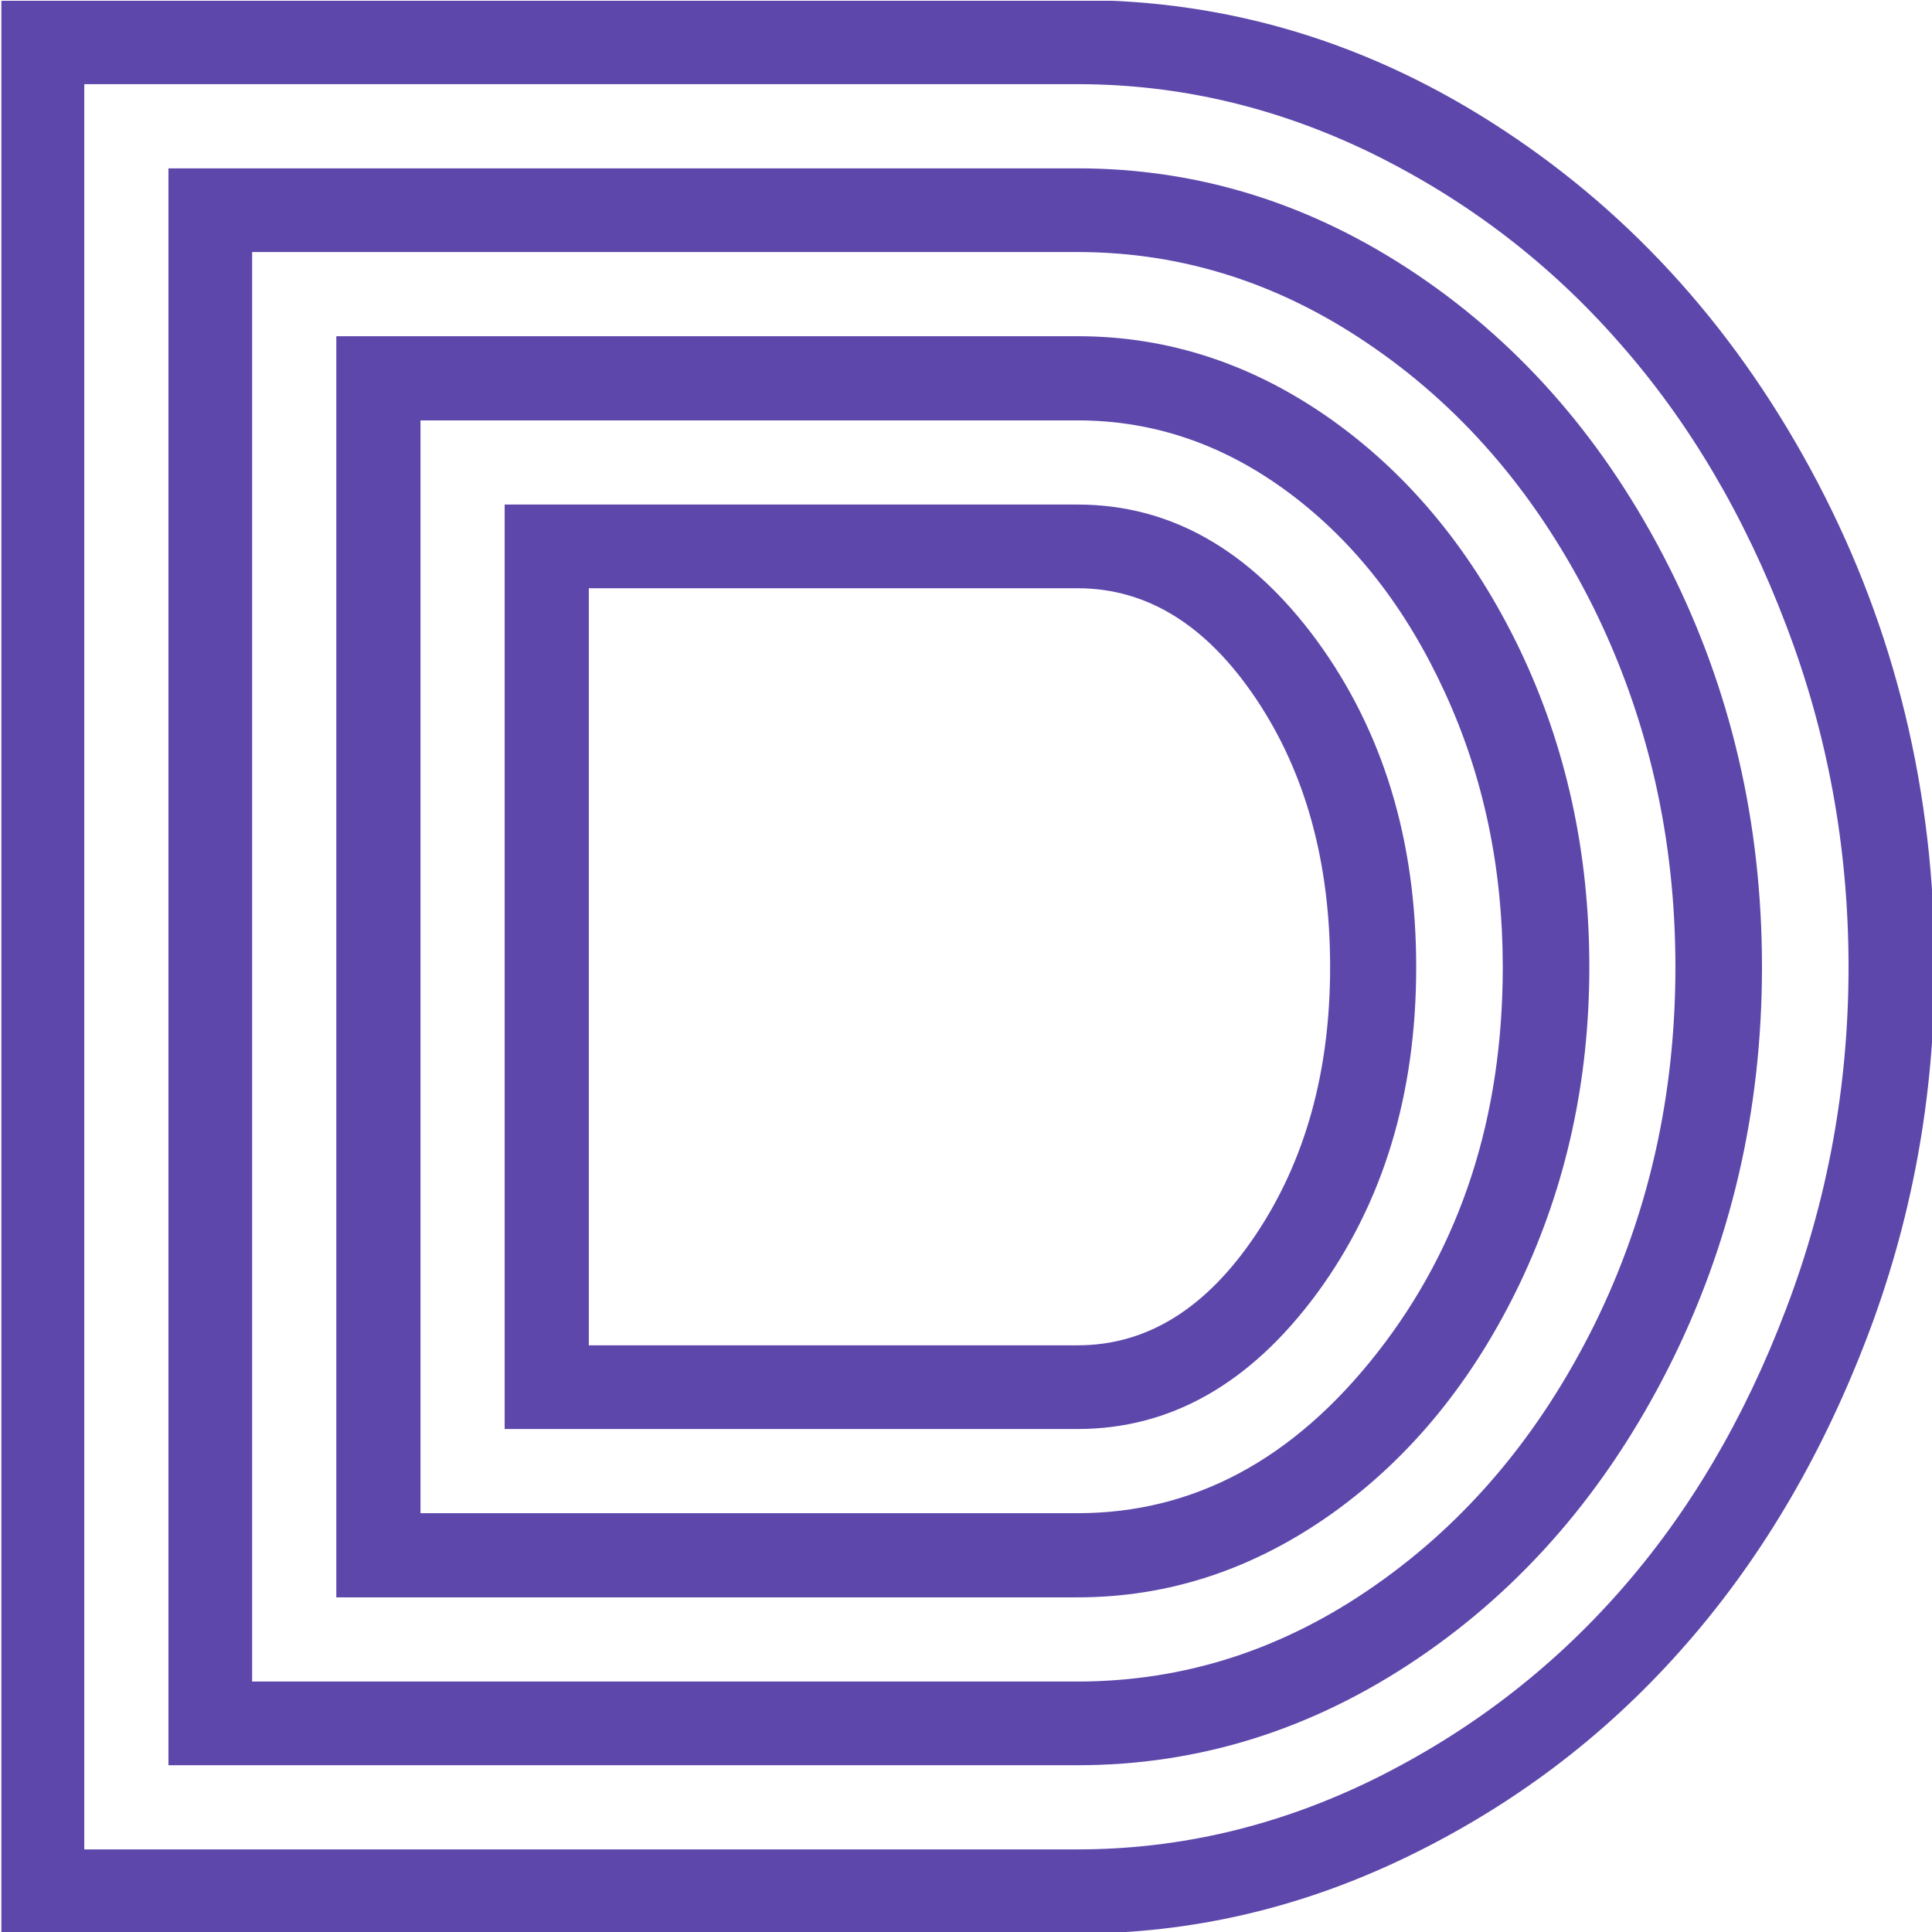
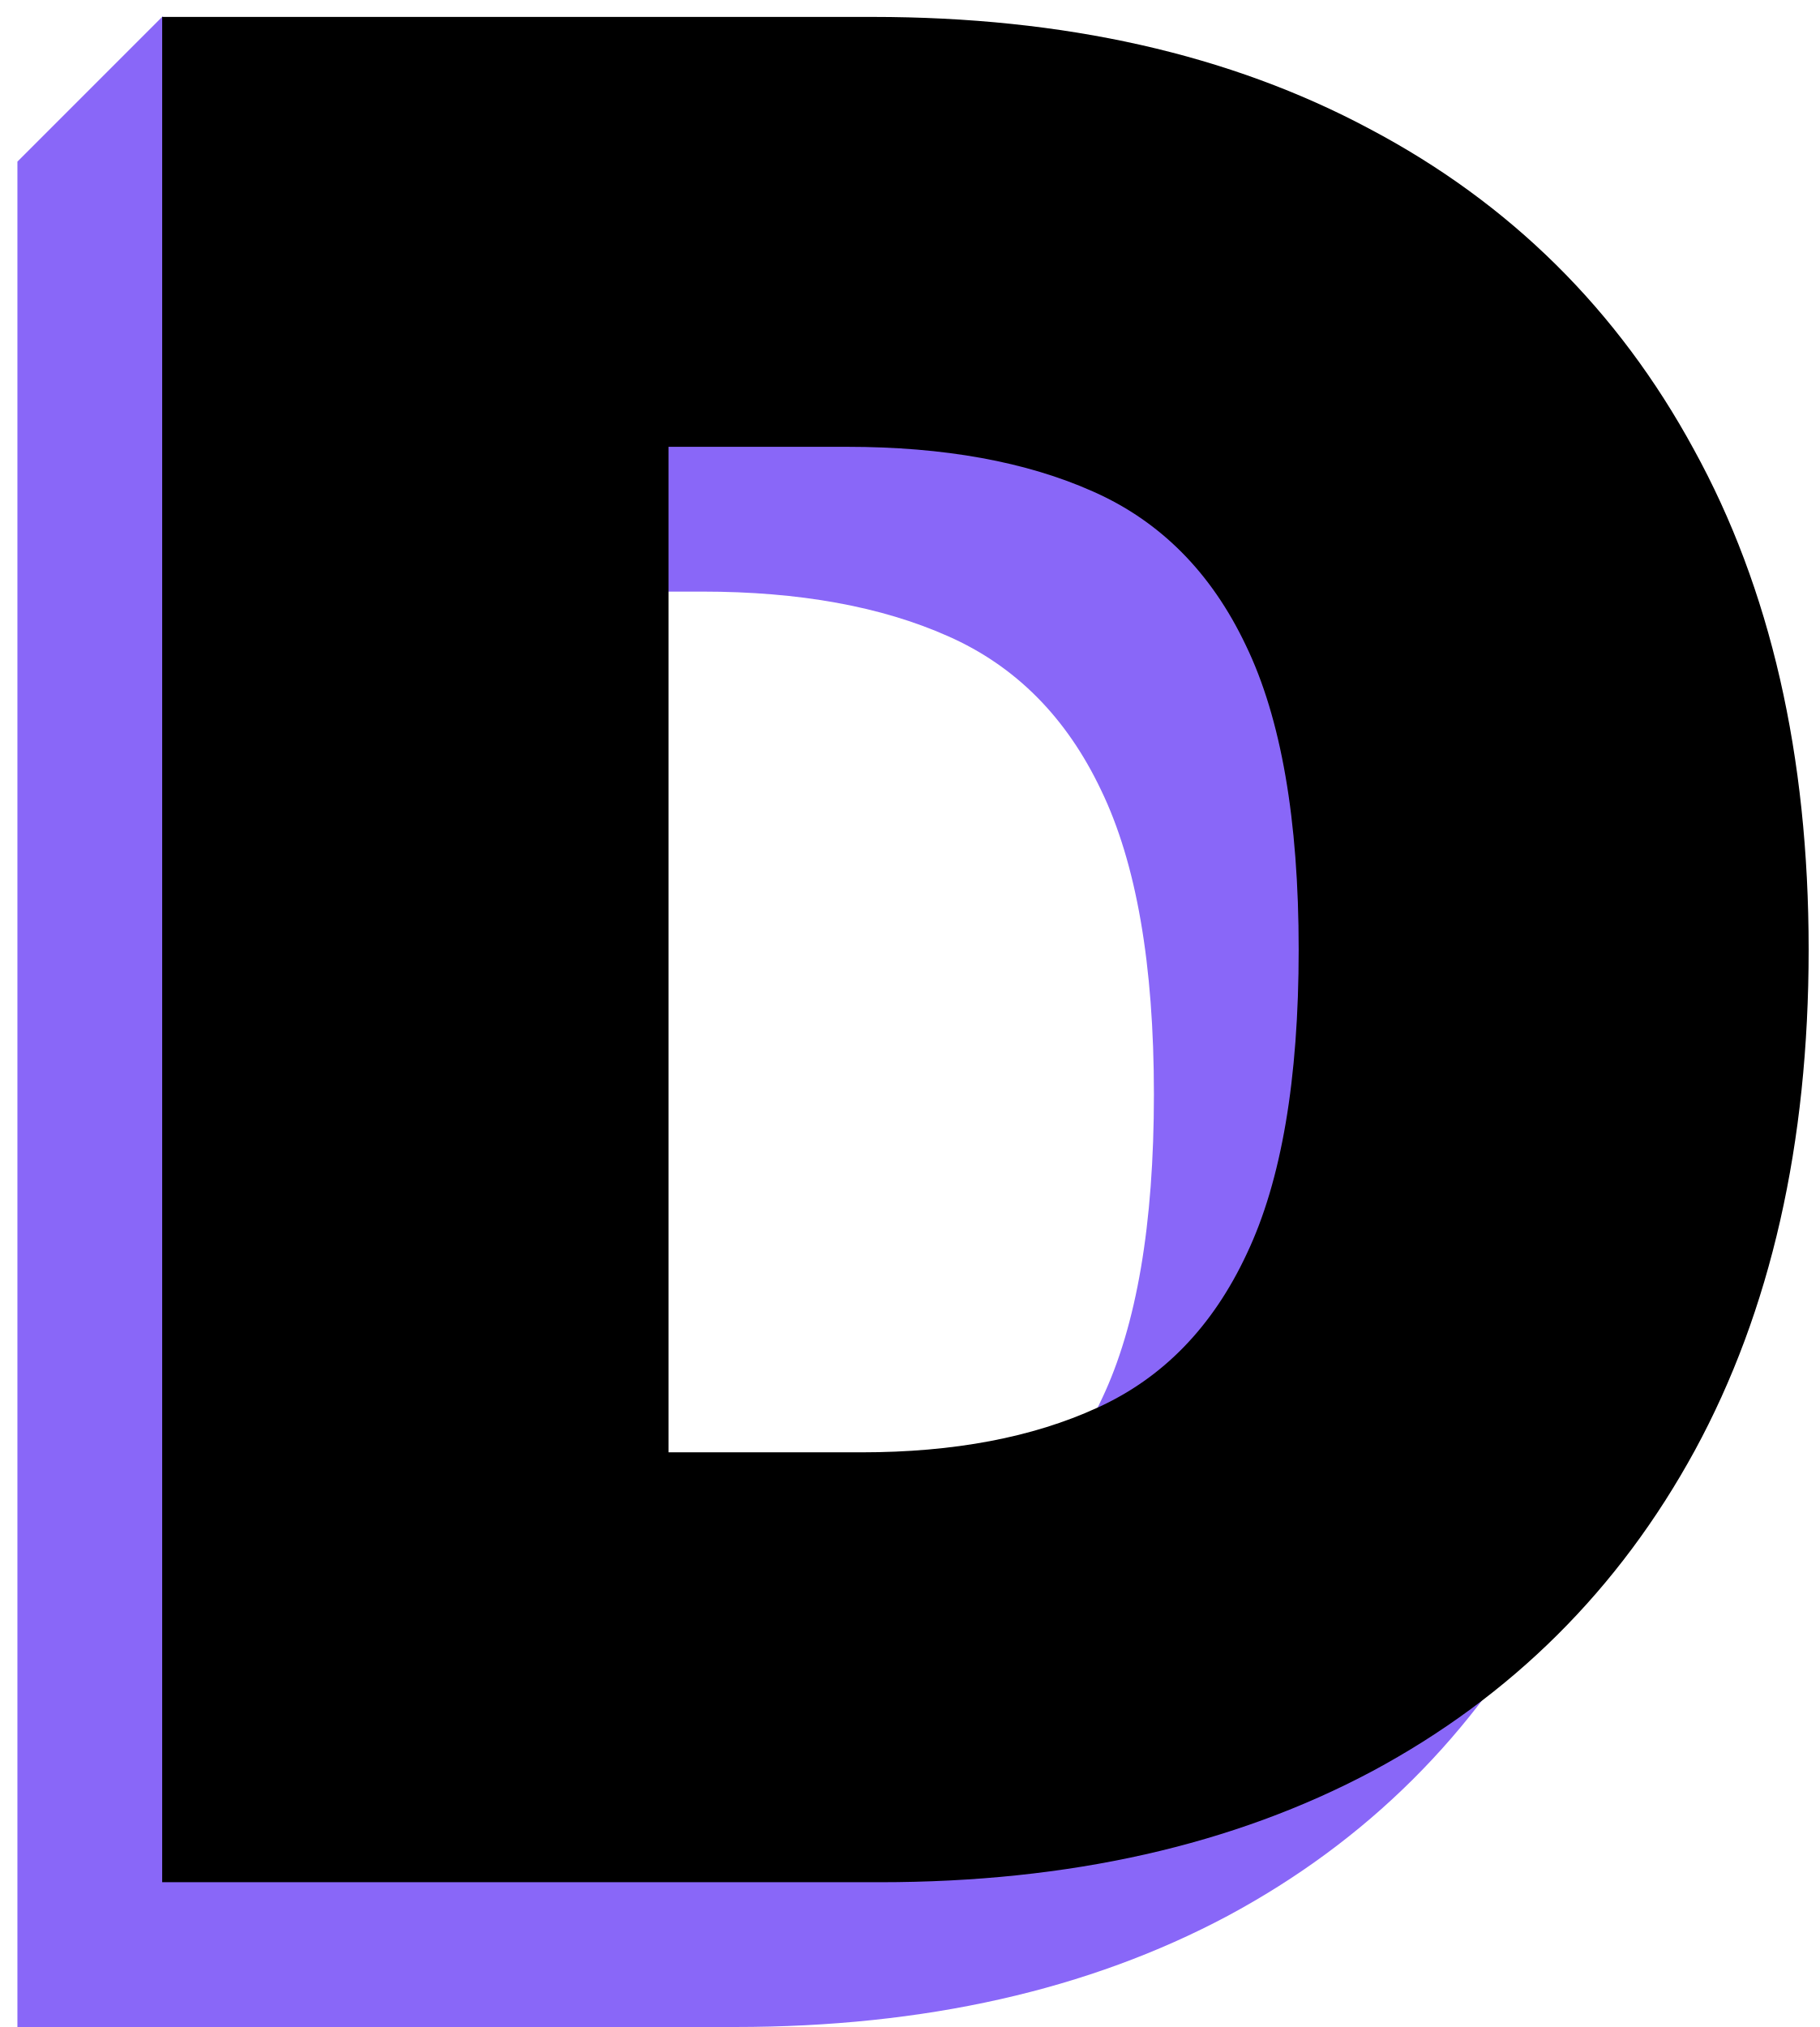
- <svg xmlns="http://www.w3.org/2000/svg" version="1.1" width="2000" height="2000" viewBox="0 0 2000 2000">
-   <g transform="matrix(1,0,0,1,1.41407,0.8097166)">
-     <svg viewBox="0 0 247 247" data-background-color="#111111" preserveAspectRatio="xMidYMid meet" height="2000" width="2000">
-       <g id="tight-bounds" transform="matrix(1,0,0,1,-0.1746377,-0.1)">
-         <svg viewBox="0 0 247.349 247.2" height="247.2" width="247.349">
-           <g>
-             <svg viewBox="0 0 247.349 247.2" height="247.2" width="247.349">
-               <g>
-                 <svg viewBox="0 0 247.349 247.2" height="247.2" width="247.349">
-                   <g id="textblocktransform">
-                     <svg viewBox="0 0 247.349 247.2" height="247.2" width="247.349" id="textblock">
-                       <g>
-                         <svg viewBox="0 0 247.349 247.2" height="247.2" width="247.349">
-                           <g transform="matrix(1,0,0,1,0,0)">
-                             <svg width="247.349" viewBox="2.27 -40.43 40.45 40.43" height="247.2" data-palette-color="#5e47ab">
-                               <path d="M24.8-10.55L12.82-10.55 12.82-29.88Q12.82-29.88 24.8-29.88L24.8-29.88Q27.71-29.88 29.8-27.04 31.88-24.19 31.88-20.21L31.88-20.21Q31.88-16.21 29.8-13.38 27.71-10.55 24.8-10.55L24.8-10.55ZM14.58-28.13L14.58-12.3 24.8-12.3Q26.98-12.3 28.53-14.62 30.08-16.94 30.08-20.21L30.08-20.21Q30.08-23.51 28.53-25.82 26.98-28.13 24.8-28.13L24.8-28.13 14.58-28.13ZM11.06-31.64L11.06-8.79 24.8-8.79Q28.44-8.79 31.07-12.15 33.69-15.5 33.69-20.21L33.69-20.21Q33.69-23.32 32.48-25.95 31.27-28.59 29.24-30.11 27.2-31.64 24.8-31.64L24.8-31.64 11.06-31.64ZM24.8-7.03L9.3-7.03 9.3-33.4 24.8-33.4Q27.66-33.4 30.13-31.64 32.59-29.88 34.05-26.84 35.5-23.8 35.5-20.21L35.5-20.21Q35.5-16.65 34.05-13.6 32.59-10.55 30.13-8.79 27.66-7.03 24.8-7.03L24.8-7.03ZM7.54-35.16L7.54-5.27 24.8-5.27Q28.15-5.27 31.02-7.28 33.89-9.28 35.6-12.72 37.3-16.16 37.3-20.21L37.3-20.21Q37.3-24.24 35.6-27.7 33.89-31.15 31.01-33.15 28.13-35.16 24.8-35.16L24.8-35.16 7.54-35.16ZM24.8-3.52L5.79-3.52 5.79-36.91 24.8-36.91Q28.61-36.91 31.91-34.68 35.21-32.45 37.16-28.59 39.11-24.73 39.11-20.21 39.11-15.7 37.16-11.84 35.21-7.98 31.91-5.75 28.61-3.52 24.8-3.52L24.8-3.52ZM4.03-38.67L4.03-1.76 24.8-1.76Q28-1.76 30.98-3.22 33.96-4.69 36.13-7.15 38.31-9.62 39.61-13.05 40.92-16.48 40.92-20.21 40.92-23.95 39.61-27.37 38.31-30.79 36.13-33.26 33.96-35.74 30.98-37.21 28-38.67 24.8-38.67L24.8-38.67 4.03-38.67ZM24.8 0L24.8 0 2.27 0 2.27-40.43 24.8-40.43Q29.57-40.43 33.69-37.72 37.82-35.01 40.27-30.35 42.72-25.68 42.72-20.21L42.72-20.21Q42.72-16.11 41.27-12.37 39.82-8.62 37.4-5.91 34.99-3.2 31.68-1.6 28.37 0 24.8 0Z" opacity="1" transform="matrix(1,0,0,1,0,0)" fill="#5e47ab" class="wordmark-text-0" data-fill-palette-color="primary" id="text-0" />
-                             </svg>
-                           </g>
-                         </svg>
-                       </g>
-                     </svg>
-                   </g>
-                 </svg>
-               </g>
-             </svg>
-           </g>
-           <defs />
-         </svg>
-         <rect width="247.349" height="247.2" fill="none" stroke="none" visibility="hidden" />
-       </g>
-     </svg>
-   </g>
+ <svg xmlns="http://www.w3.org/2000/svg" width="88" height="98" viewBox="0 0 88 98" fill="none">
+   <path d="M35.541 98H0.842V7.818H35.188C44.465 7.818 52.479 9.624 59.231 13.234C66.012 16.816 71.238 21.983 74.907 28.734C78.606 35.457 80.455 43.515 80.455 52.909C80.455 62.303 78.621 70.376 74.951 77.128C71.282 83.85 66.086 89.017 59.363 92.628C52.641 96.209 44.7 98 35.541 98ZM25.325 77.216H34.66C39.122 77.216 42.924 76.497 46.065 75.058C49.235 73.62 51.642 71.139 53.286 67.617C54.96 64.094 55.796 59.191 55.796 52.909C55.796 46.627 54.945 41.724 53.242 38.202C51.569 34.679 49.103 32.198 45.845 30.76C42.615 29.322 38.652 28.602 33.955 28.602H25.325V77.216Z" fill="#8967F8" />
+   <rect x="7.861" y="0.795" width="10.157" height="9.927" transform="rotate(45 7.86145 0.794798)" fill="#8967F8" />
+   <path d="M42.541 91H7.842V0.818H42.188C51.465 0.818 59.479 2.624 66.231 6.234C73.012 9.816 78.238 14.982 81.907 21.734C85.606 28.457 87.455 36.515 87.455 45.909C87.455 55.303 85.621 63.376 81.951 70.128C78.282 76.85 73.086 82.017 66.363 85.628C59.641 89.209 51.7 91 42.541 91ZM32.325 70.216H41.66C46.122 70.216 49.924 69.497 53.065 68.058C56.235 66.62 58.642 64.139 60.286 60.617C61.96 57.094 62.796 52.191 62.796 45.909C62.796 39.627 61.945 34.724 60.242 31.202C58.569 27.679 56.103 25.198 52.845 23.76C49.615 22.322 45.652 21.602 40.955 21.602H32.325V70.216Z" fill="black" />
</svg>
